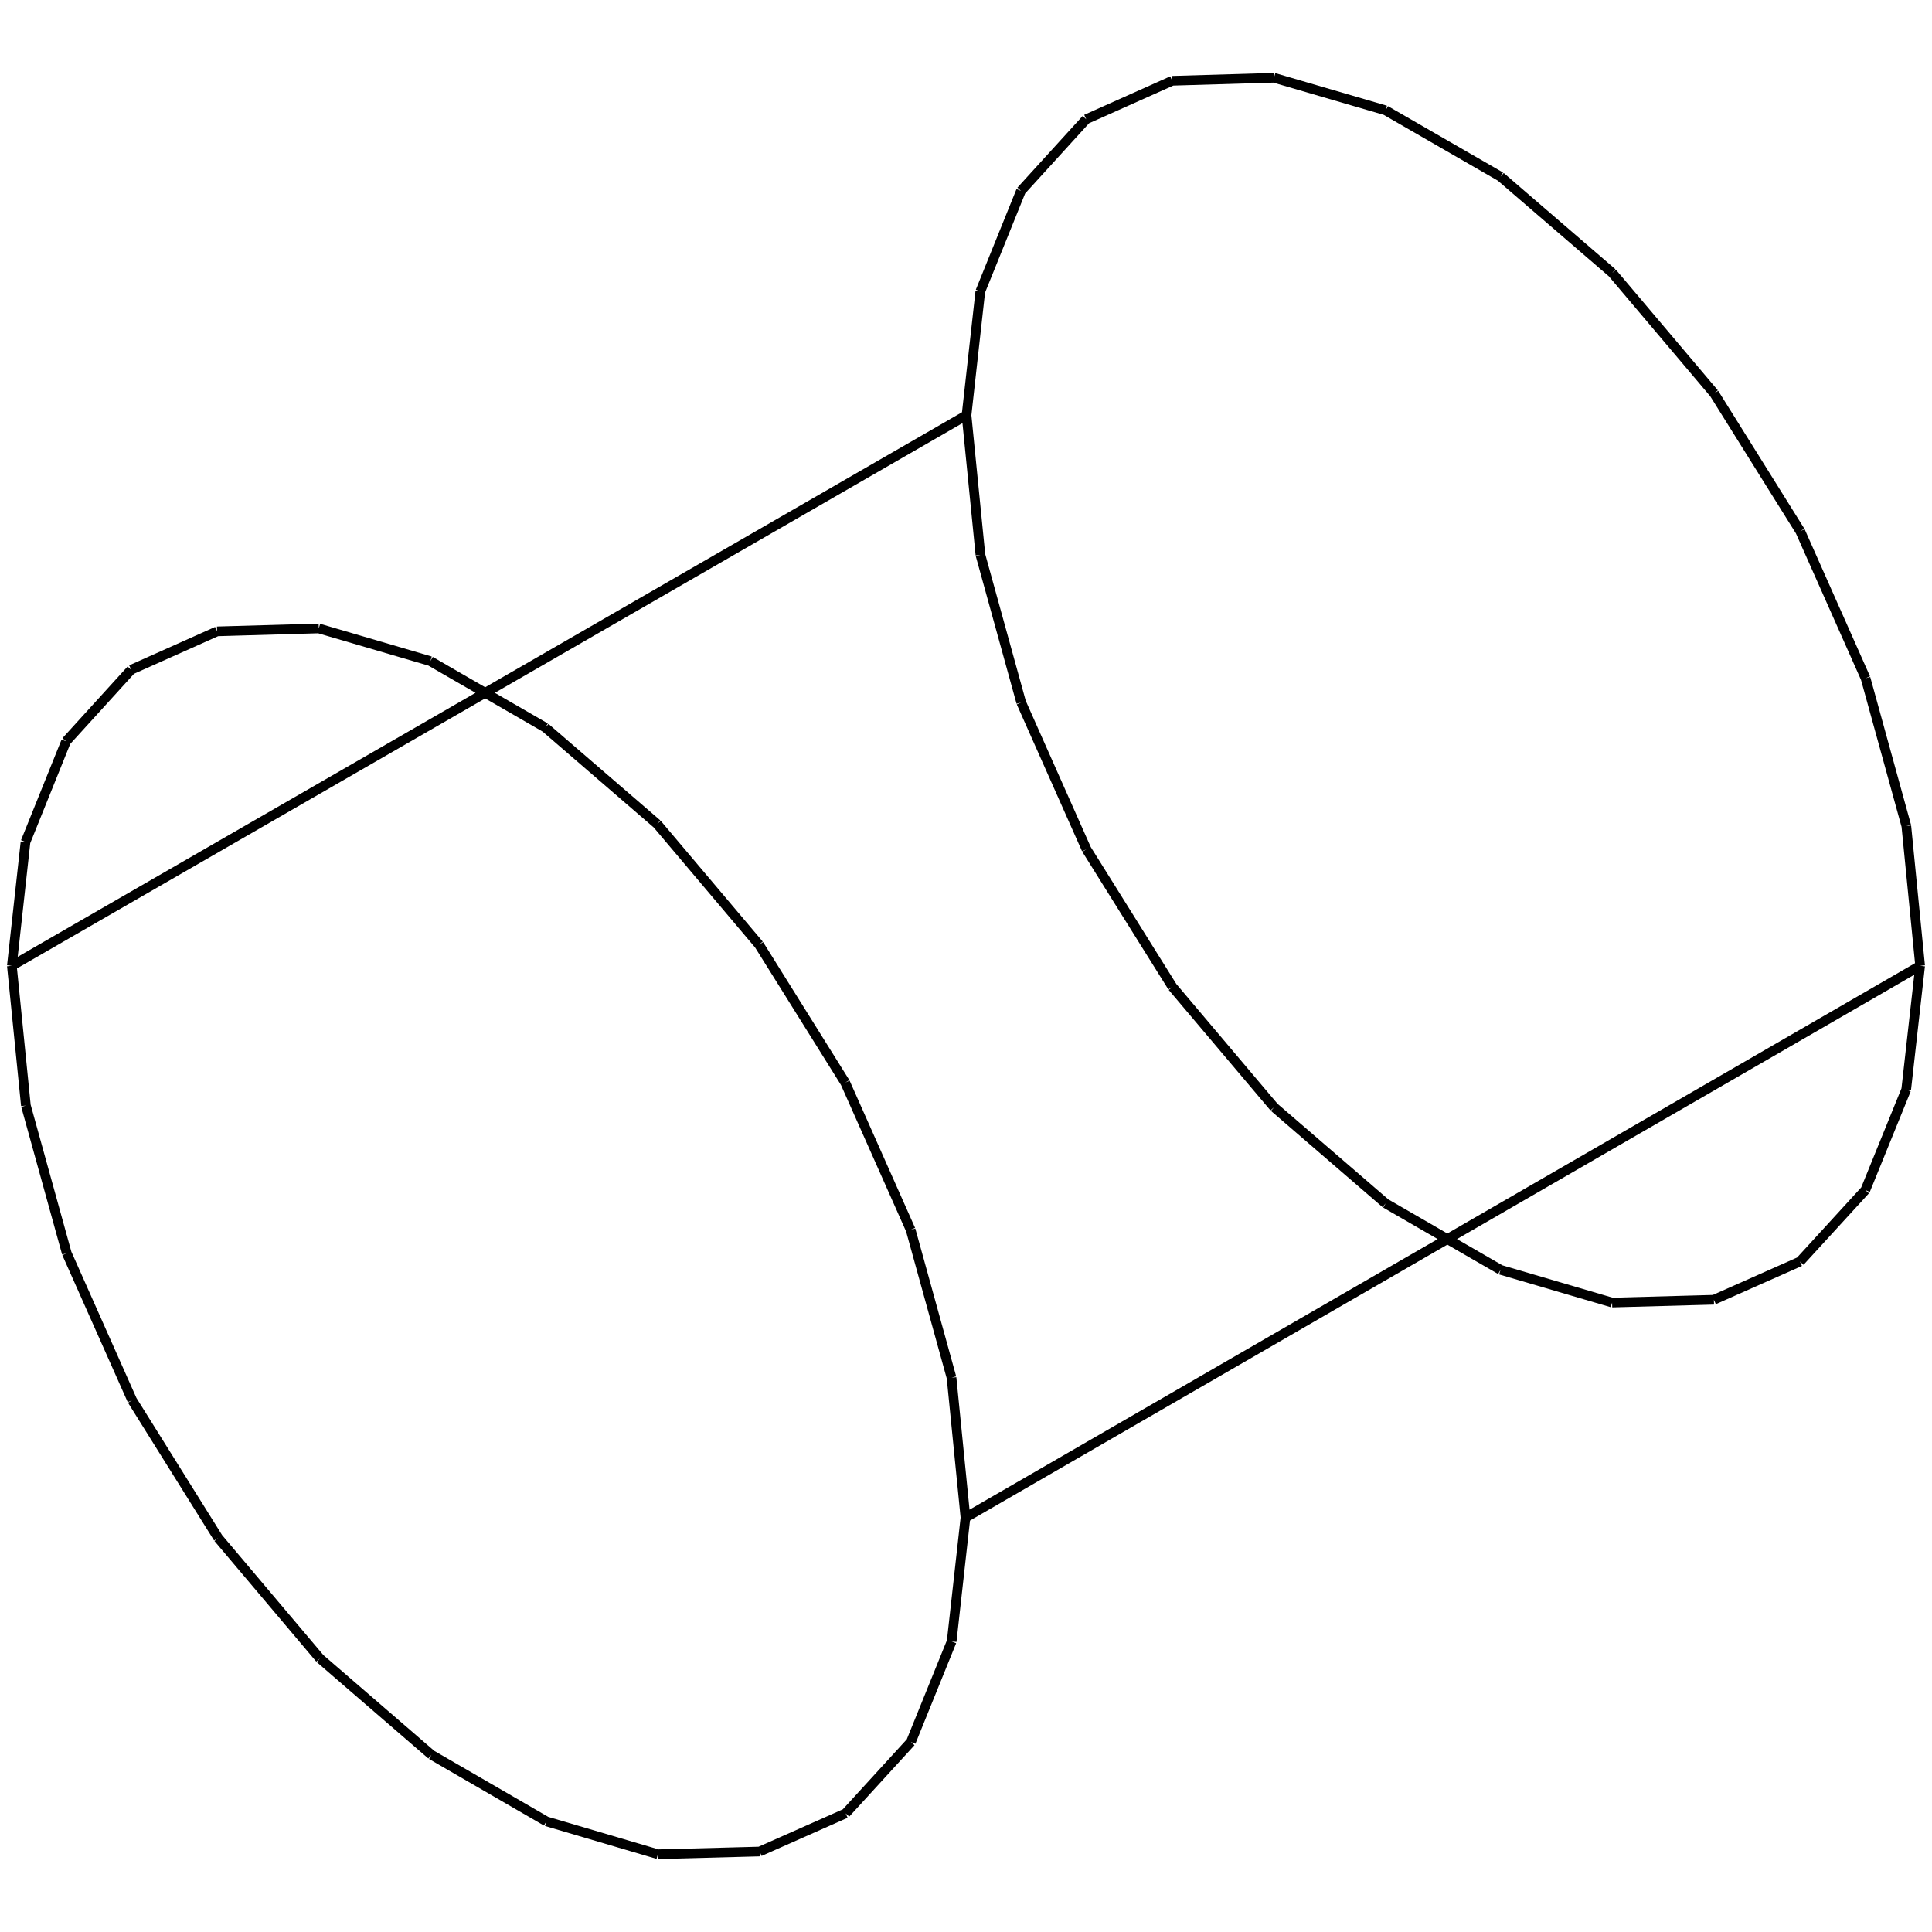
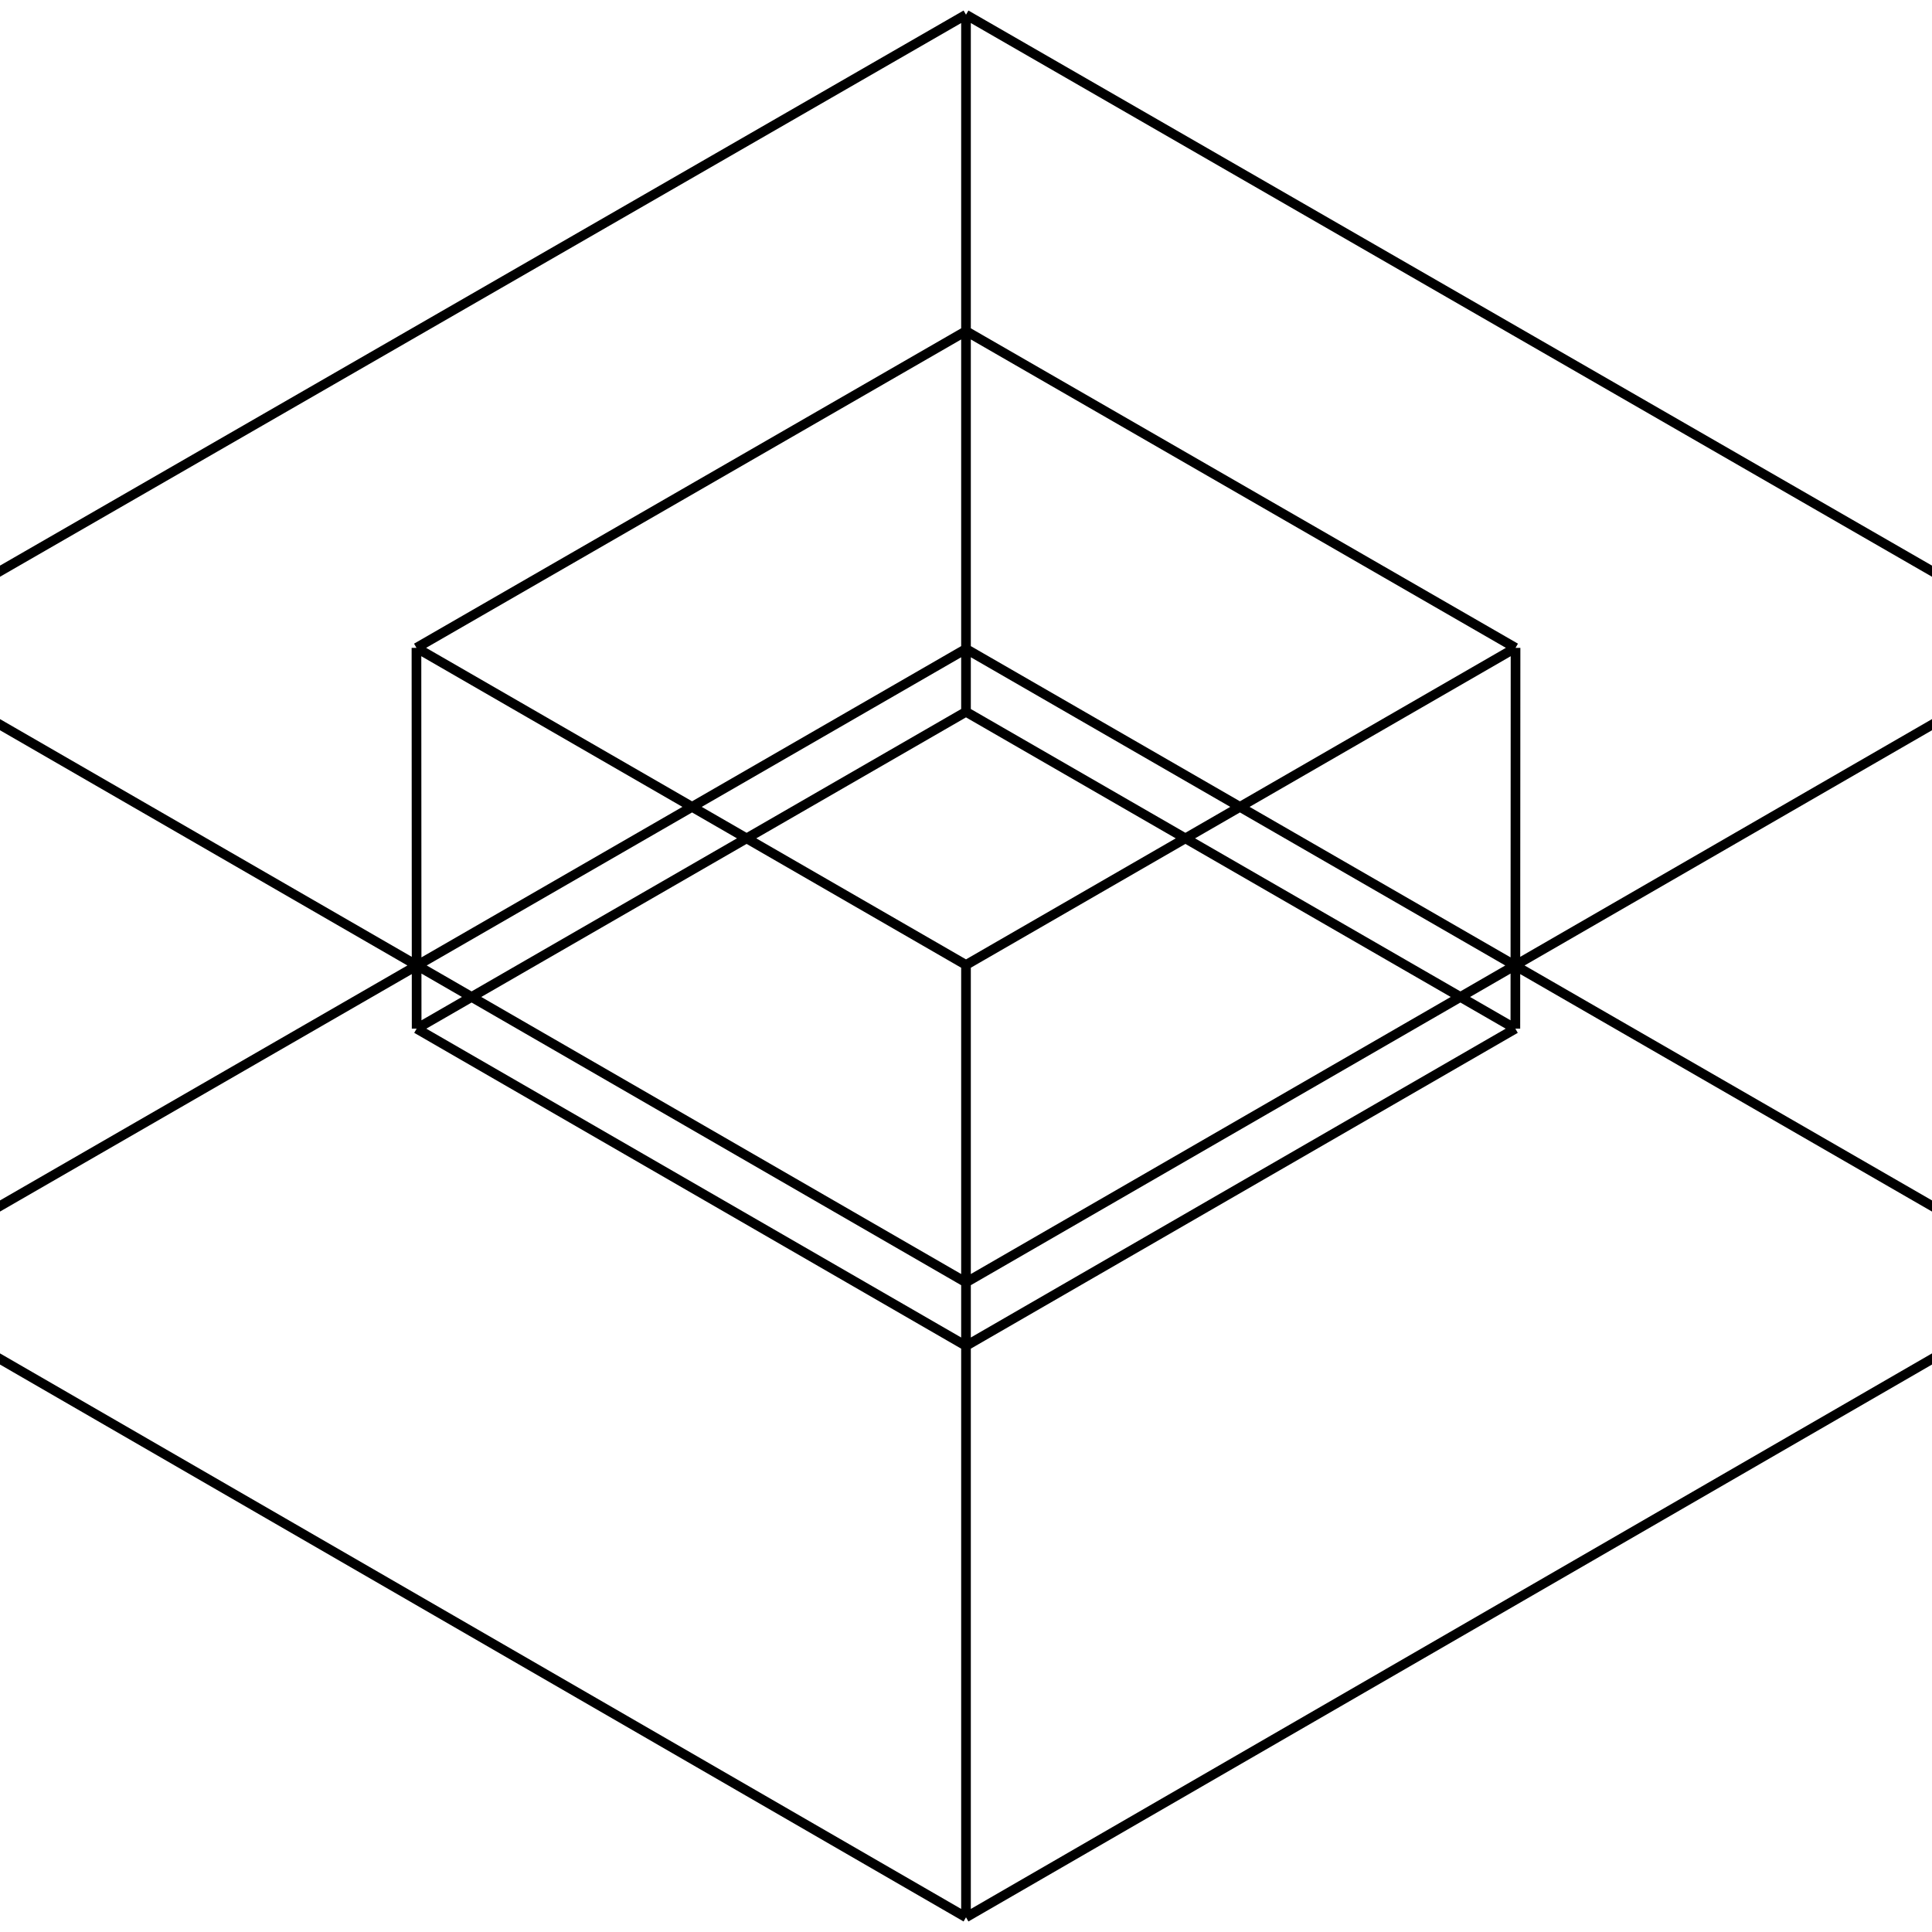
<svg xmlns="http://www.w3.org/2000/svg" viewBox="0 0 800 800">
-   <path d="M400.219,171.935 L4.91,399.914 M795.09,399.914 L399.78,628.401 M400.219,171.935 L405.925,120.693 M405.925,120.693 L422.766,79.03 M422.766,79.03 L449.77,49.372 M449.77,49.372 L485.373,33.449 M485.373,33.449 L527.511,32.195 M527.511,32.195 L573.735,45.689 M573.735,45.689 L621.358,73.153 M621.358,73.153 L667.607,112.995 M667.607,112.995 L709.788,162.897 M709.788,162.897 L745.444,219.954 M745.444,219.954 L772.497,280.843 M772.497,280.843 L789.373,342.017 M789.373,342.017 L795.09,399.914 M4.91,399.914 L10.562,348.649 M10.562,348.649 L27.354,306.979 M27.354,306.979 L54.314,277.331 M54.314,277.331 L89.882,261.433 M89.882,261.433 L131.995,260.218 M131.995,260.218 L178.207,273.764 M178.207,273.764 L225.83,301.29 M225.83,301.29 L272.091,341.199 M272.091,341.199 L314.297,391.169 M314.297,391.169 L349.988,448.293 M349.988,448.293 L377.084,509.242 M377.084,509.242 L394.01,570.466 M394.01,570.466 L399.78,628.401 M795.09,399.914 L789.321,451.165 M789.321,451.165 L772.406,492.789 M772.406,492.789 L745.335,522.373 M745.335,522.373 L709.685,538.202 M709.685,538.202 L667.534,539.365 M667.534,539.365 L621.332,525.802 M621.332,525.802 L573.762,498.307 M573.762,498.307 L527.584,458.48 M527.584,458.48 L485.476,408.636 M485.476,408.636 L449.878,351.665 M449.878,351.665 L422.856,290.872 M422.856,290.872 L405.976,229.781 M405.976,229.781 L400.219,171.935 M399.78,628.401 L394.064,679.674 M394.064,679.674 L377.198,721.306 M377.198,721.306 L350.17,750.879 M350.17,750.879 L314.556,766.683 M314.556,766.683 L272.429,767.805 M272.429,767.805 L226.24,754.19 M226.24,754.19 L178.67,726.634 M178.67,726.634 L132.479,686.741 M132.479,686.741 L90.347,636.829 M90.347,636.829 L54.714,579.792 M54.714,579.792 L27.648,518.939 M27.648,518.939 L10.718,457.798 M10.718,457.798 L4.91,399.914" stroke="black" stroke-width="4" fill="red" />
+   <path d="M400,268.695 L400,6.086 M-54.852,531.013 L-55.105,268.258 M400,268.695 L-54.852,531.013 M400,6.086 L-55.105,268.258 M854.852,531.013 L855.105,268.258 M854.852,531.013 L400,268.695 M855.105,268.258 L400,6.086 M400,793.914 L400,531.013 M-54.852,531.013 L400,793.914 M-55.105,268.258 L400,531.013 M400,793.914 L854.852,531.013 M400,531.013 L855.105,268.258 M400,399.562 L172.447,268.258 M627.553,268.258 L400,399.562 M400,137.099 L627.553,268.258 M172.447,268.258 L400,137.099 M172.523,425.946 L400,557.294 M400,557.294 L400,399.562 M172.523,425.946 L172.447,268.258 M400,557.294 L627.477,425.946 M627.477,425.946 L627.553,268.258 M627.477,425.946 L400,294.743 M400,294.743 L400,137.099 M400,294.743 L172.523,425.946" stroke="black" stroke-width="4" fill="red" />
</svg>
